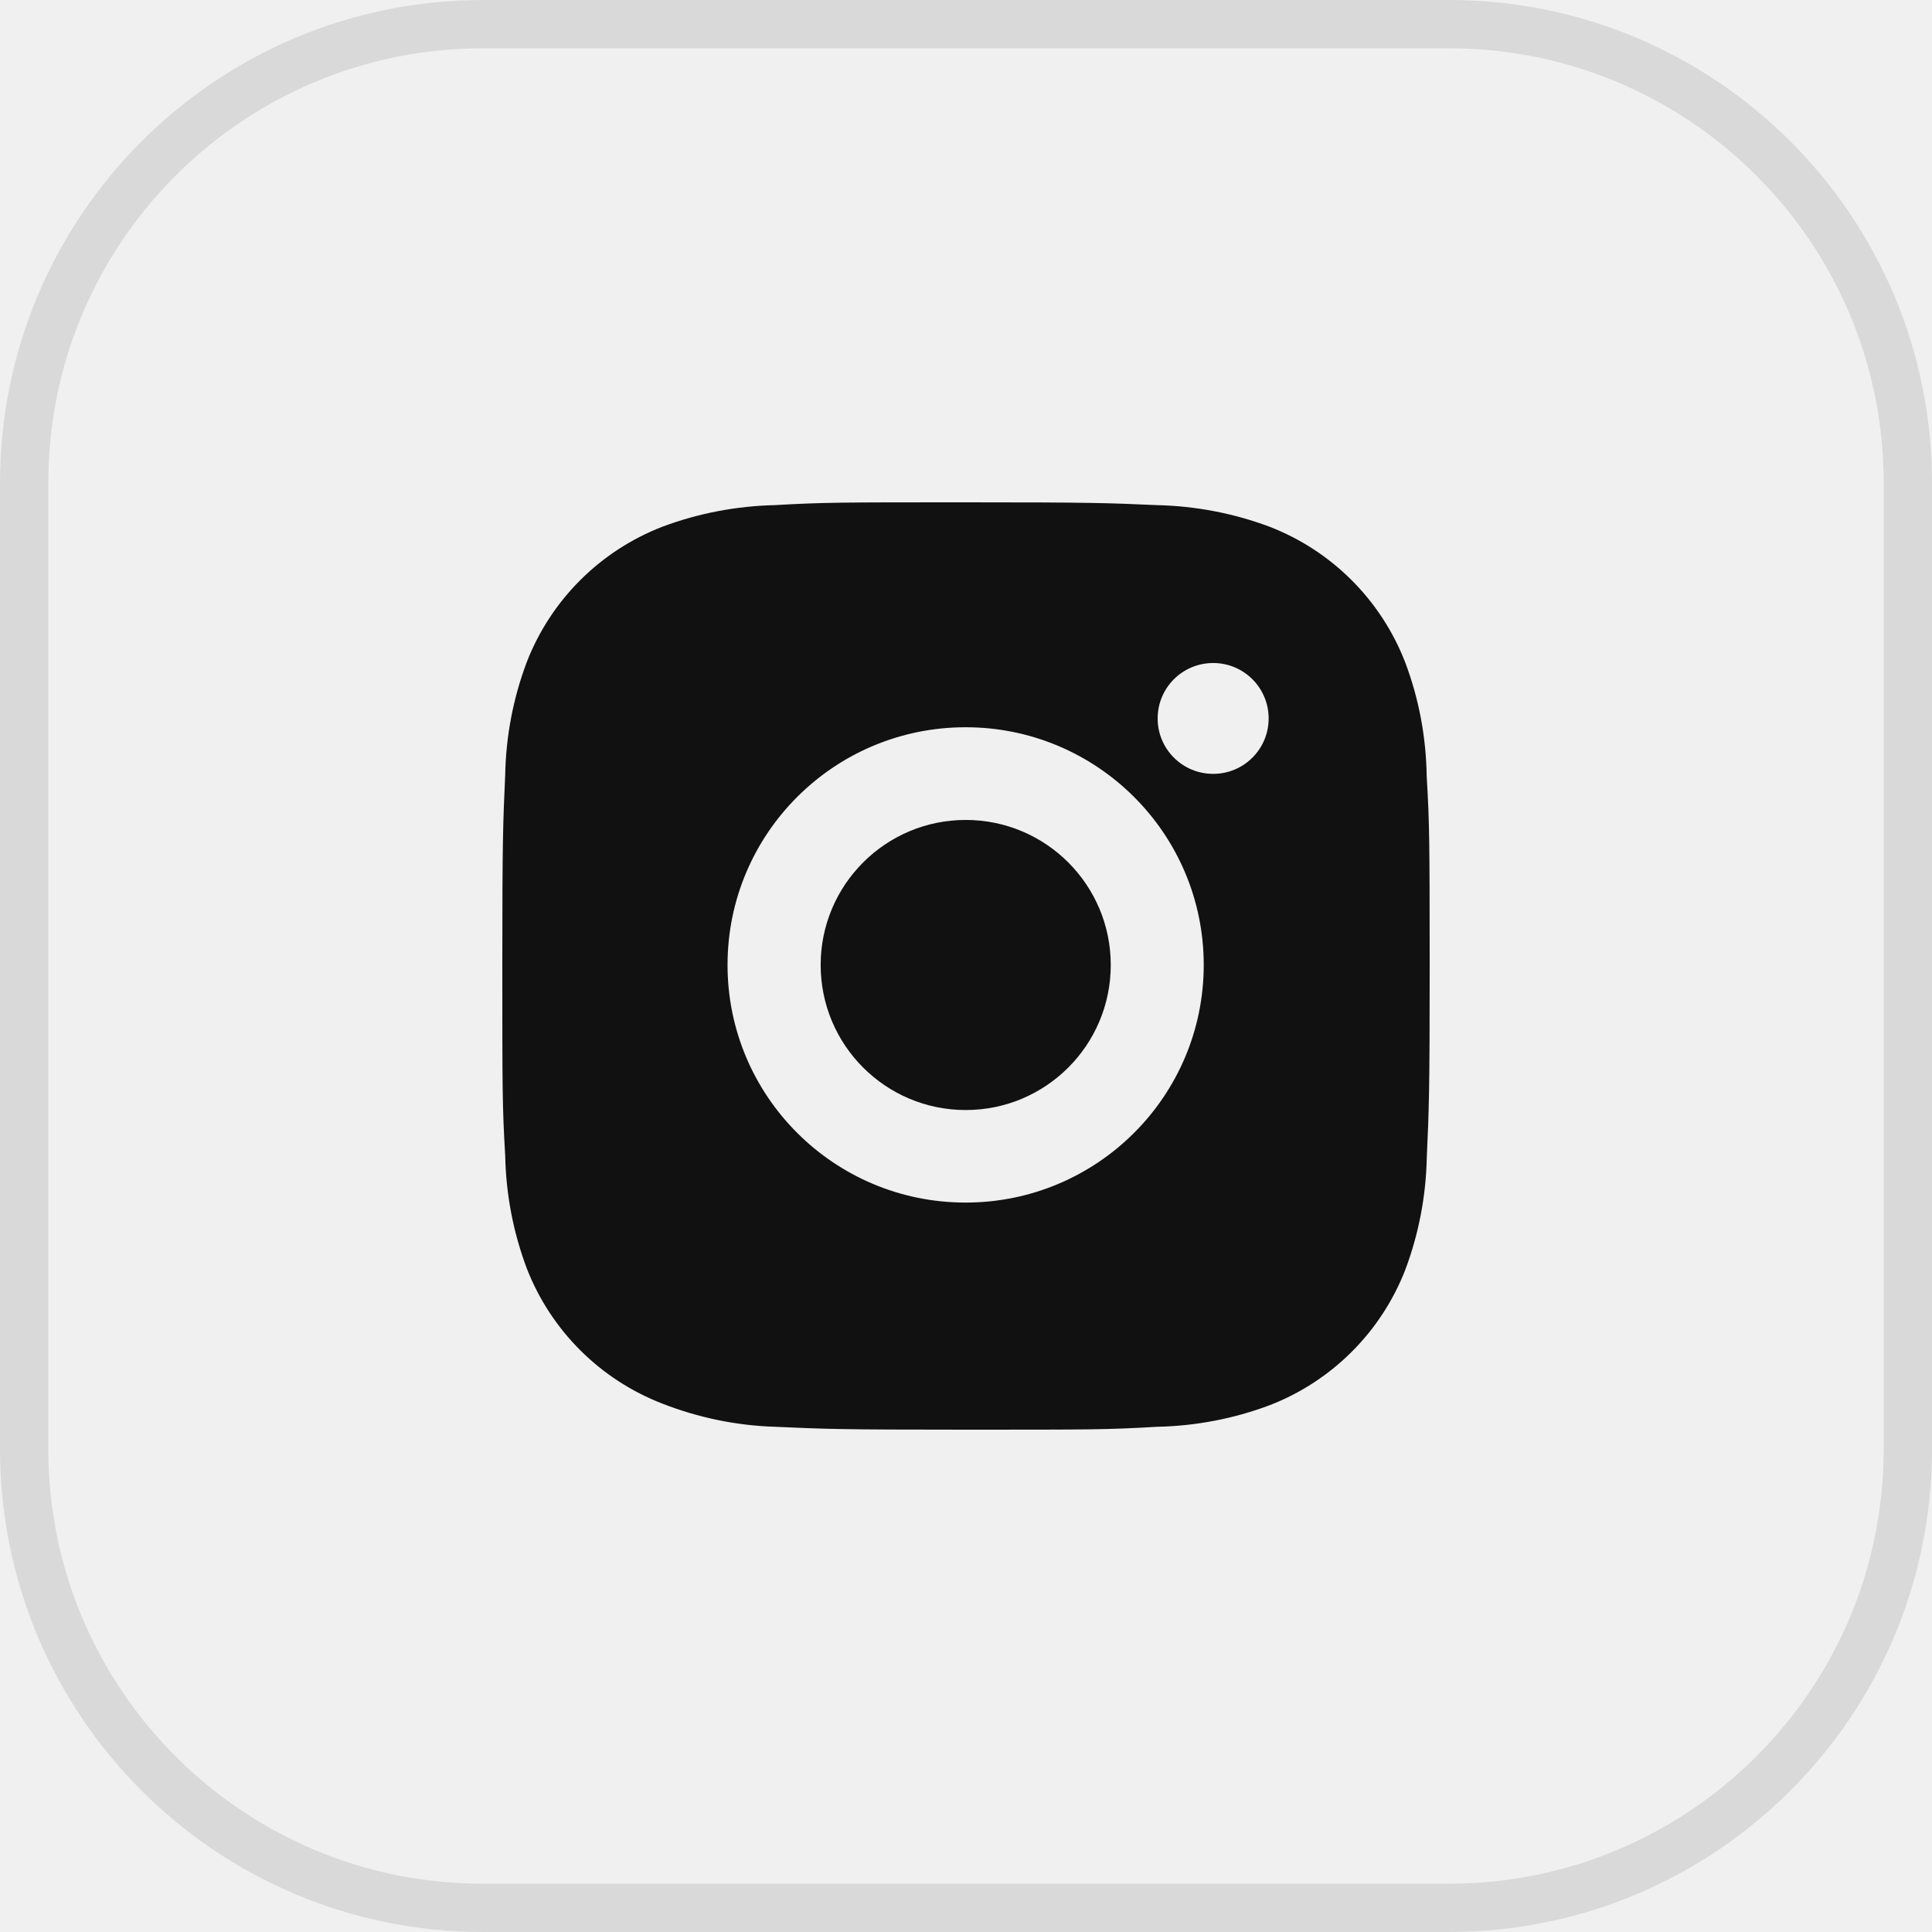
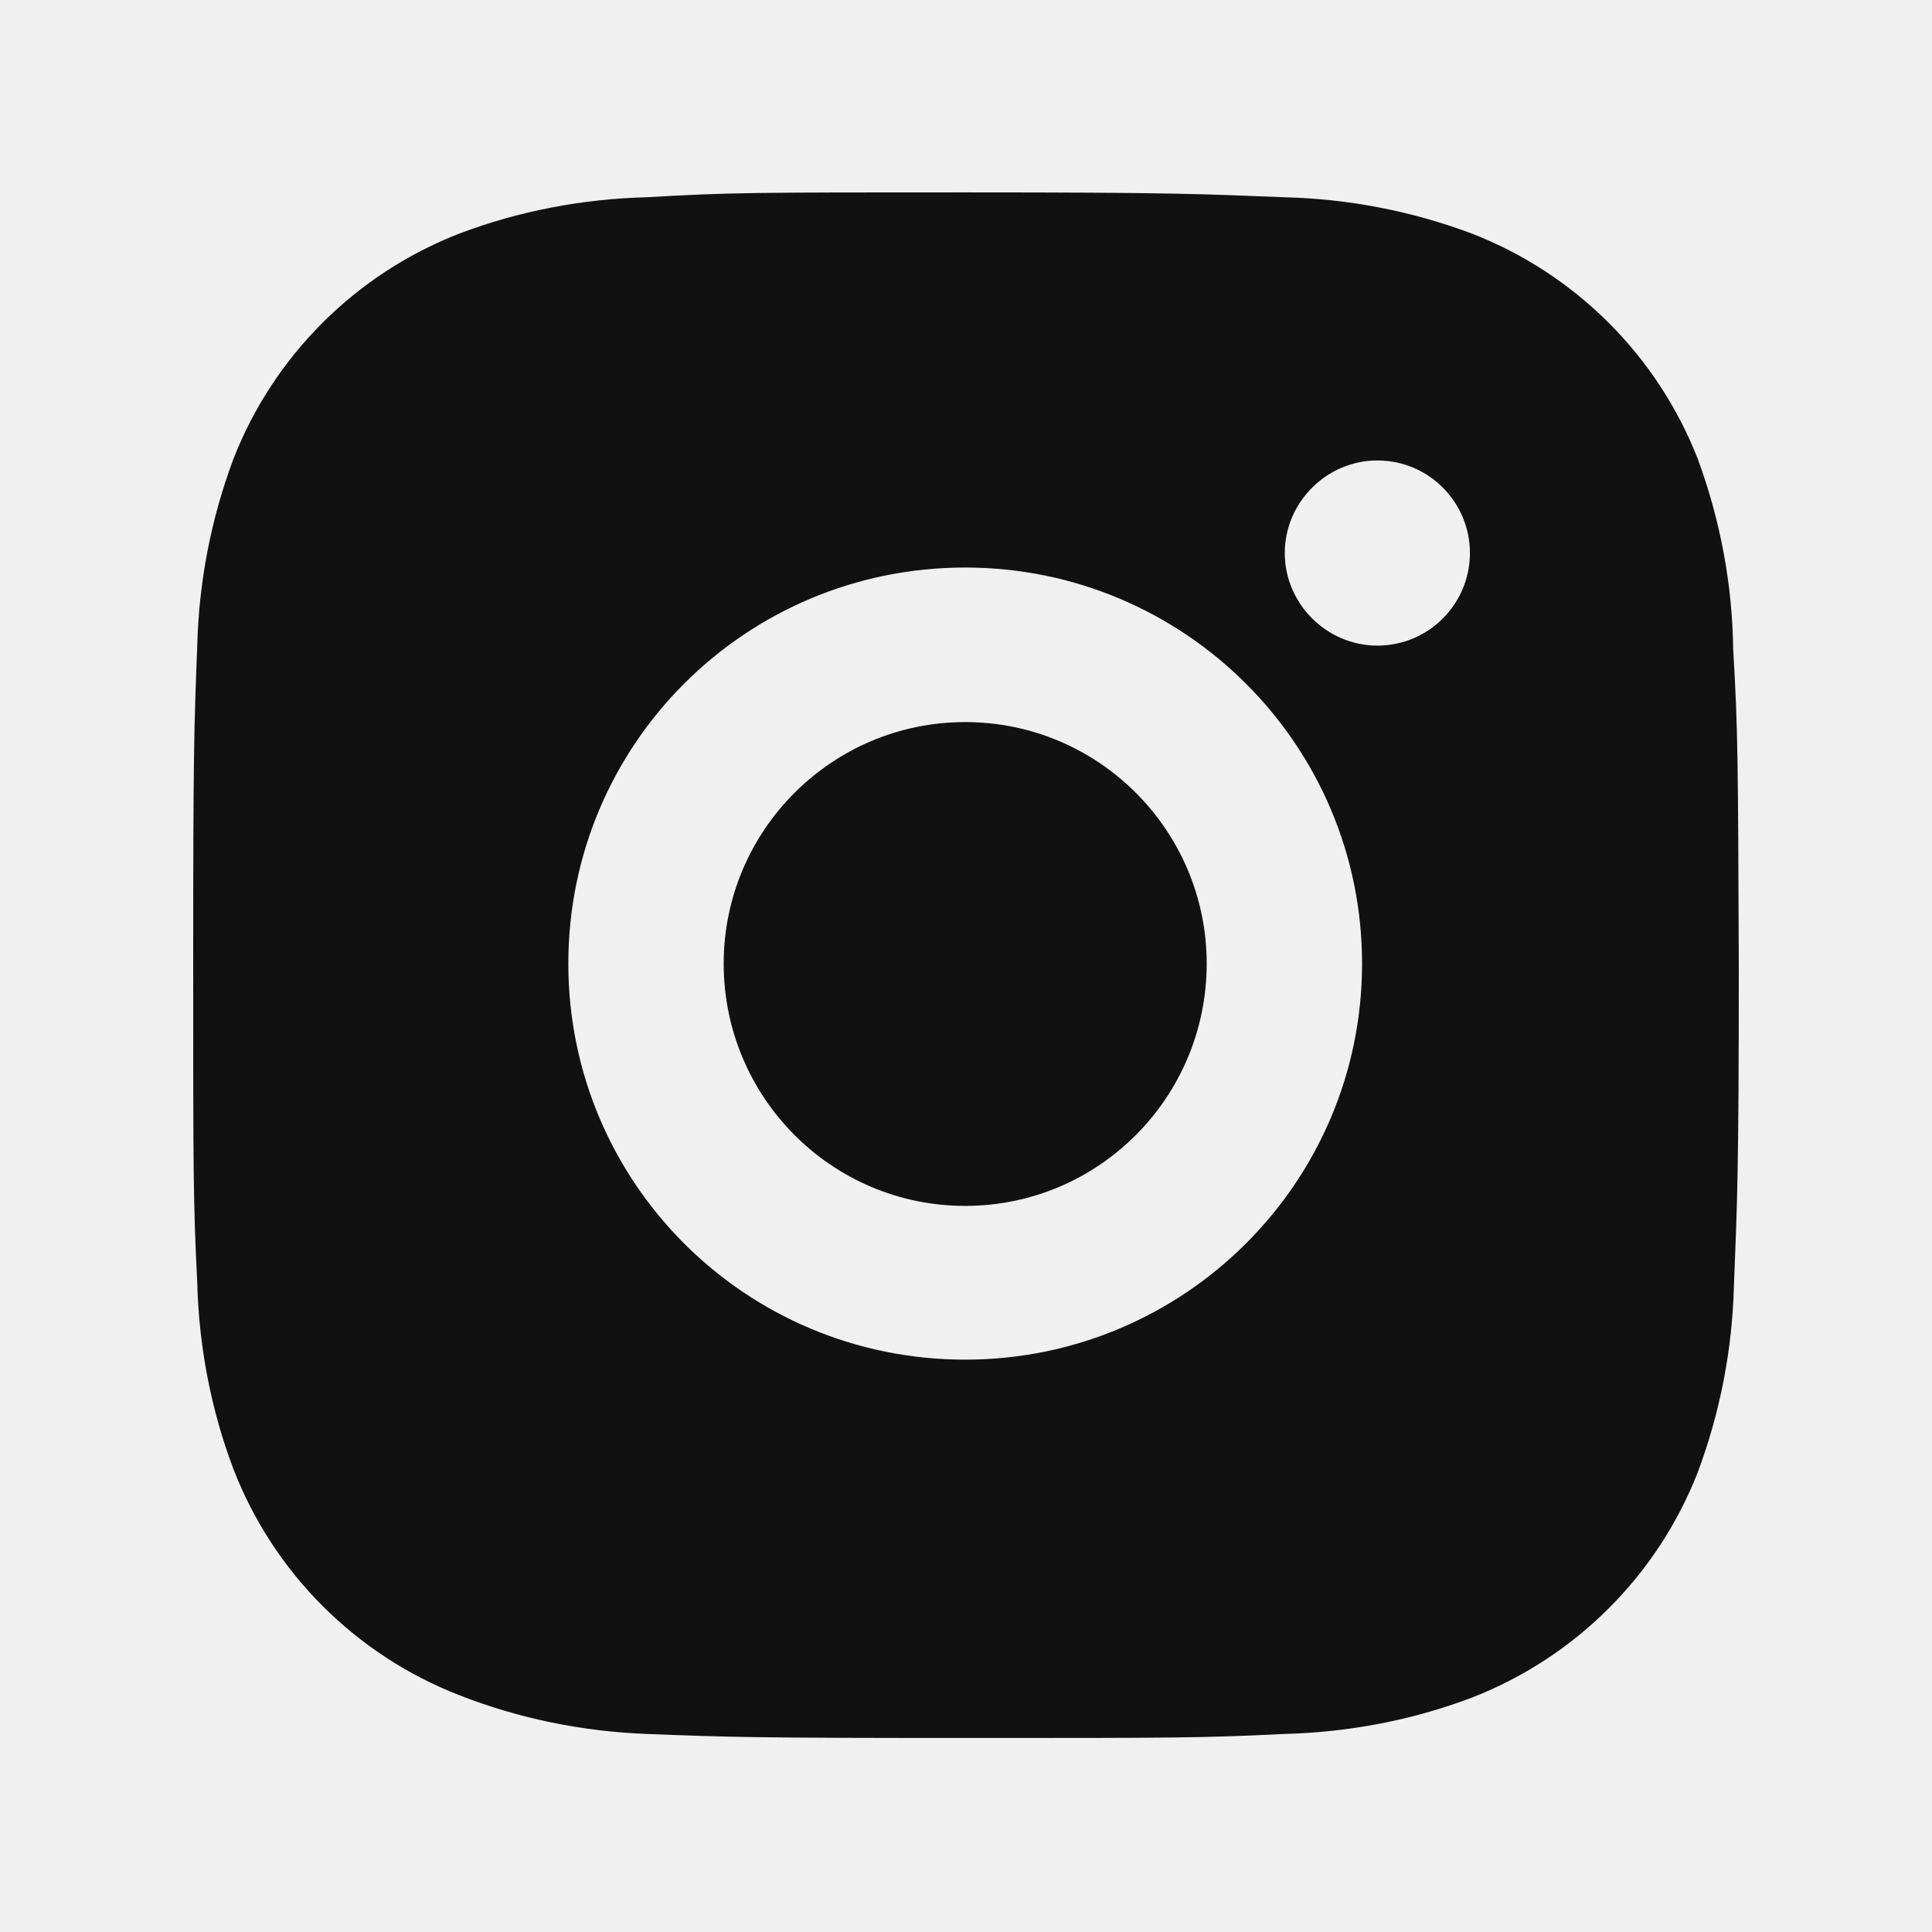
- <svg xmlns="http://www.w3.org/2000/svg" width="40" height="40" viewBox="0 0 40 40" fill="none">
-   <rect x="0.5" y="0.5" width="39" height="39" rx="9.5" stroke="#111111" stroke-opacity="0.1" />
-   <path d="M29.538 16.067C29.526 15.261 29.377 14.462 29.091 13.708C28.591 12.421 27.573 11.404 26.284 10.905C25.539 10.626 24.751 10.476 23.953 10.458C22.928 10.413 22.603 10.4 19.999 10.4C17.395 10.4 17.062 10.4 16.043 10.458C15.247 10.476 14.459 10.626 13.714 10.905C12.425 11.404 11.405 12.421 10.906 13.708C10.626 14.452 10.475 15.239 10.46 16.034C10.414 17.059 10.4 17.384 10.4 19.983C10.4 22.582 10.4 22.914 10.46 23.932C10.476 24.728 10.626 25.514 10.906 26.26C11.406 27.546 12.425 28.563 13.715 29.061C14.457 29.351 15.245 29.515 16.044 29.54C17.071 29.586 17.396 29.6 20 29.6C22.604 29.6 22.937 29.6 23.956 29.54C24.752 29.524 25.54 29.374 26.286 29.094C27.575 28.595 28.593 27.578 29.094 26.292C29.374 25.547 29.524 24.761 29.54 23.964C29.586 22.94 29.6 22.615 29.6 20.015C29.598 17.416 29.598 17.085 29.538 16.067ZM19.992 24.898C17.27 24.898 15.063 22.696 15.063 19.978C15.063 17.259 17.27 15.057 19.992 15.057C22.713 15.057 24.922 17.259 24.922 19.978C24.922 22.696 22.713 24.898 19.992 24.898ZM25.118 16.022C24.481 16.022 23.968 15.509 23.968 14.875C23.968 14.24 24.481 13.727 25.118 13.727C25.752 13.727 26.266 14.24 26.266 14.875C26.266 15.509 25.752 16.022 25.118 16.022Z" fill="#111111" />
-   <path d="M19.994 22.982C21.653 22.982 22.997 21.638 22.997 19.979C22.997 18.321 21.653 16.976 19.994 16.976C18.335 16.976 16.991 18.321 16.991 19.979C16.991 21.638 18.335 22.982 19.994 22.982Z" fill="#111111" />
+ <svg xmlns="http://www.w3.org/2000/svg" width="24" height="24" viewBox="0 0 24 24" fill="none">
+   <defs>
+     <clipPath id="clip653_130">
+       <rect rx="0" width="23" height="23" transform="translate(0.5 0.5)" fill="white" fill-opacity="0" />
+     </clipPath>
+   </defs>
+   <rect rx="0" width="23" height="23" transform="translate(0.5 0.5)" fill="#FFFFFF" fill-opacity="0" />
+   <g clip-path="url(#clip653_130)">
+     <path d="M21.53 8.06C21.52 7.26 21.37 6.46 21.09 5.7C20.59 4.42 19.57 3.4 18.28 2.9C17.53 2.62 16.75 2.47 15.95 2.45C14.92 2.41 14.6 2.39 11.99 2.39C9.39 2.39 9.06 2.39 8.04 2.45C7.24 2.47 6.45 2.62 5.71 2.9C4.42 3.4 3.4 4.42 2.9 5.7C2.62 6.45 2.47 7.23 2.45 8.03C2.41 9.05 2.4 9.38 2.4 11.98C2.4 14.58 2.4 14.91 2.45 15.93C2.47 16.72 2.62 17.51 2.9 18.25C3.4 19.54 4.42 20.56 5.71 21.06C6.45 21.35 7.24 21.51 8.04 21.54C9.07 21.58 9.39 21.59 12 21.59C14.6 21.59 14.93 21.59 15.95 21.54C16.75 21.52 17.54 21.37 18.28 21.09C19.57 20.59 20.59 19.57 21.09 18.29C21.37 17.54 21.52 16.76 21.54 15.96C21.58 14.93 21.6 14.61 21.6 12.01C21.59 9.41 21.59 9.08 21.53 8.06ZM11.99 16.89C9.26 16.89 7.06 14.69 7.06 11.97C7.06 9.25 9.26 7.05 11.99 7.05C14.71 7.05 16.92 9.25 16.92 11.97C16.92 14.69 14.71 16.89 11.99 16.89ZM17.11 8.02C16.48 8.02 15.96 7.5 15.96 6.87C15.96 6.24 16.48 5.72 17.11 5.72C17.75 5.72 18.26 6.24 18.26 6.87C18.26 7.5 17.75 8.02 17.11 8.02Z" fill="#111111" fill-opacity="1" fill-rule="nonzero" />
+     <path d="M14.99 11.97C14.99 13.63 13.65 14.98 11.99 14.98C10.33 14.98 8.99 13.63 8.99 11.97C8.99 10.32 10.33 8.97 11.99 8.97C13.65 8.97 14.99 10.32 14.99 11.97Z" fill="#111111" fill-opacity="1" fill-rule="evenodd" />
+   </g>
</svg>
